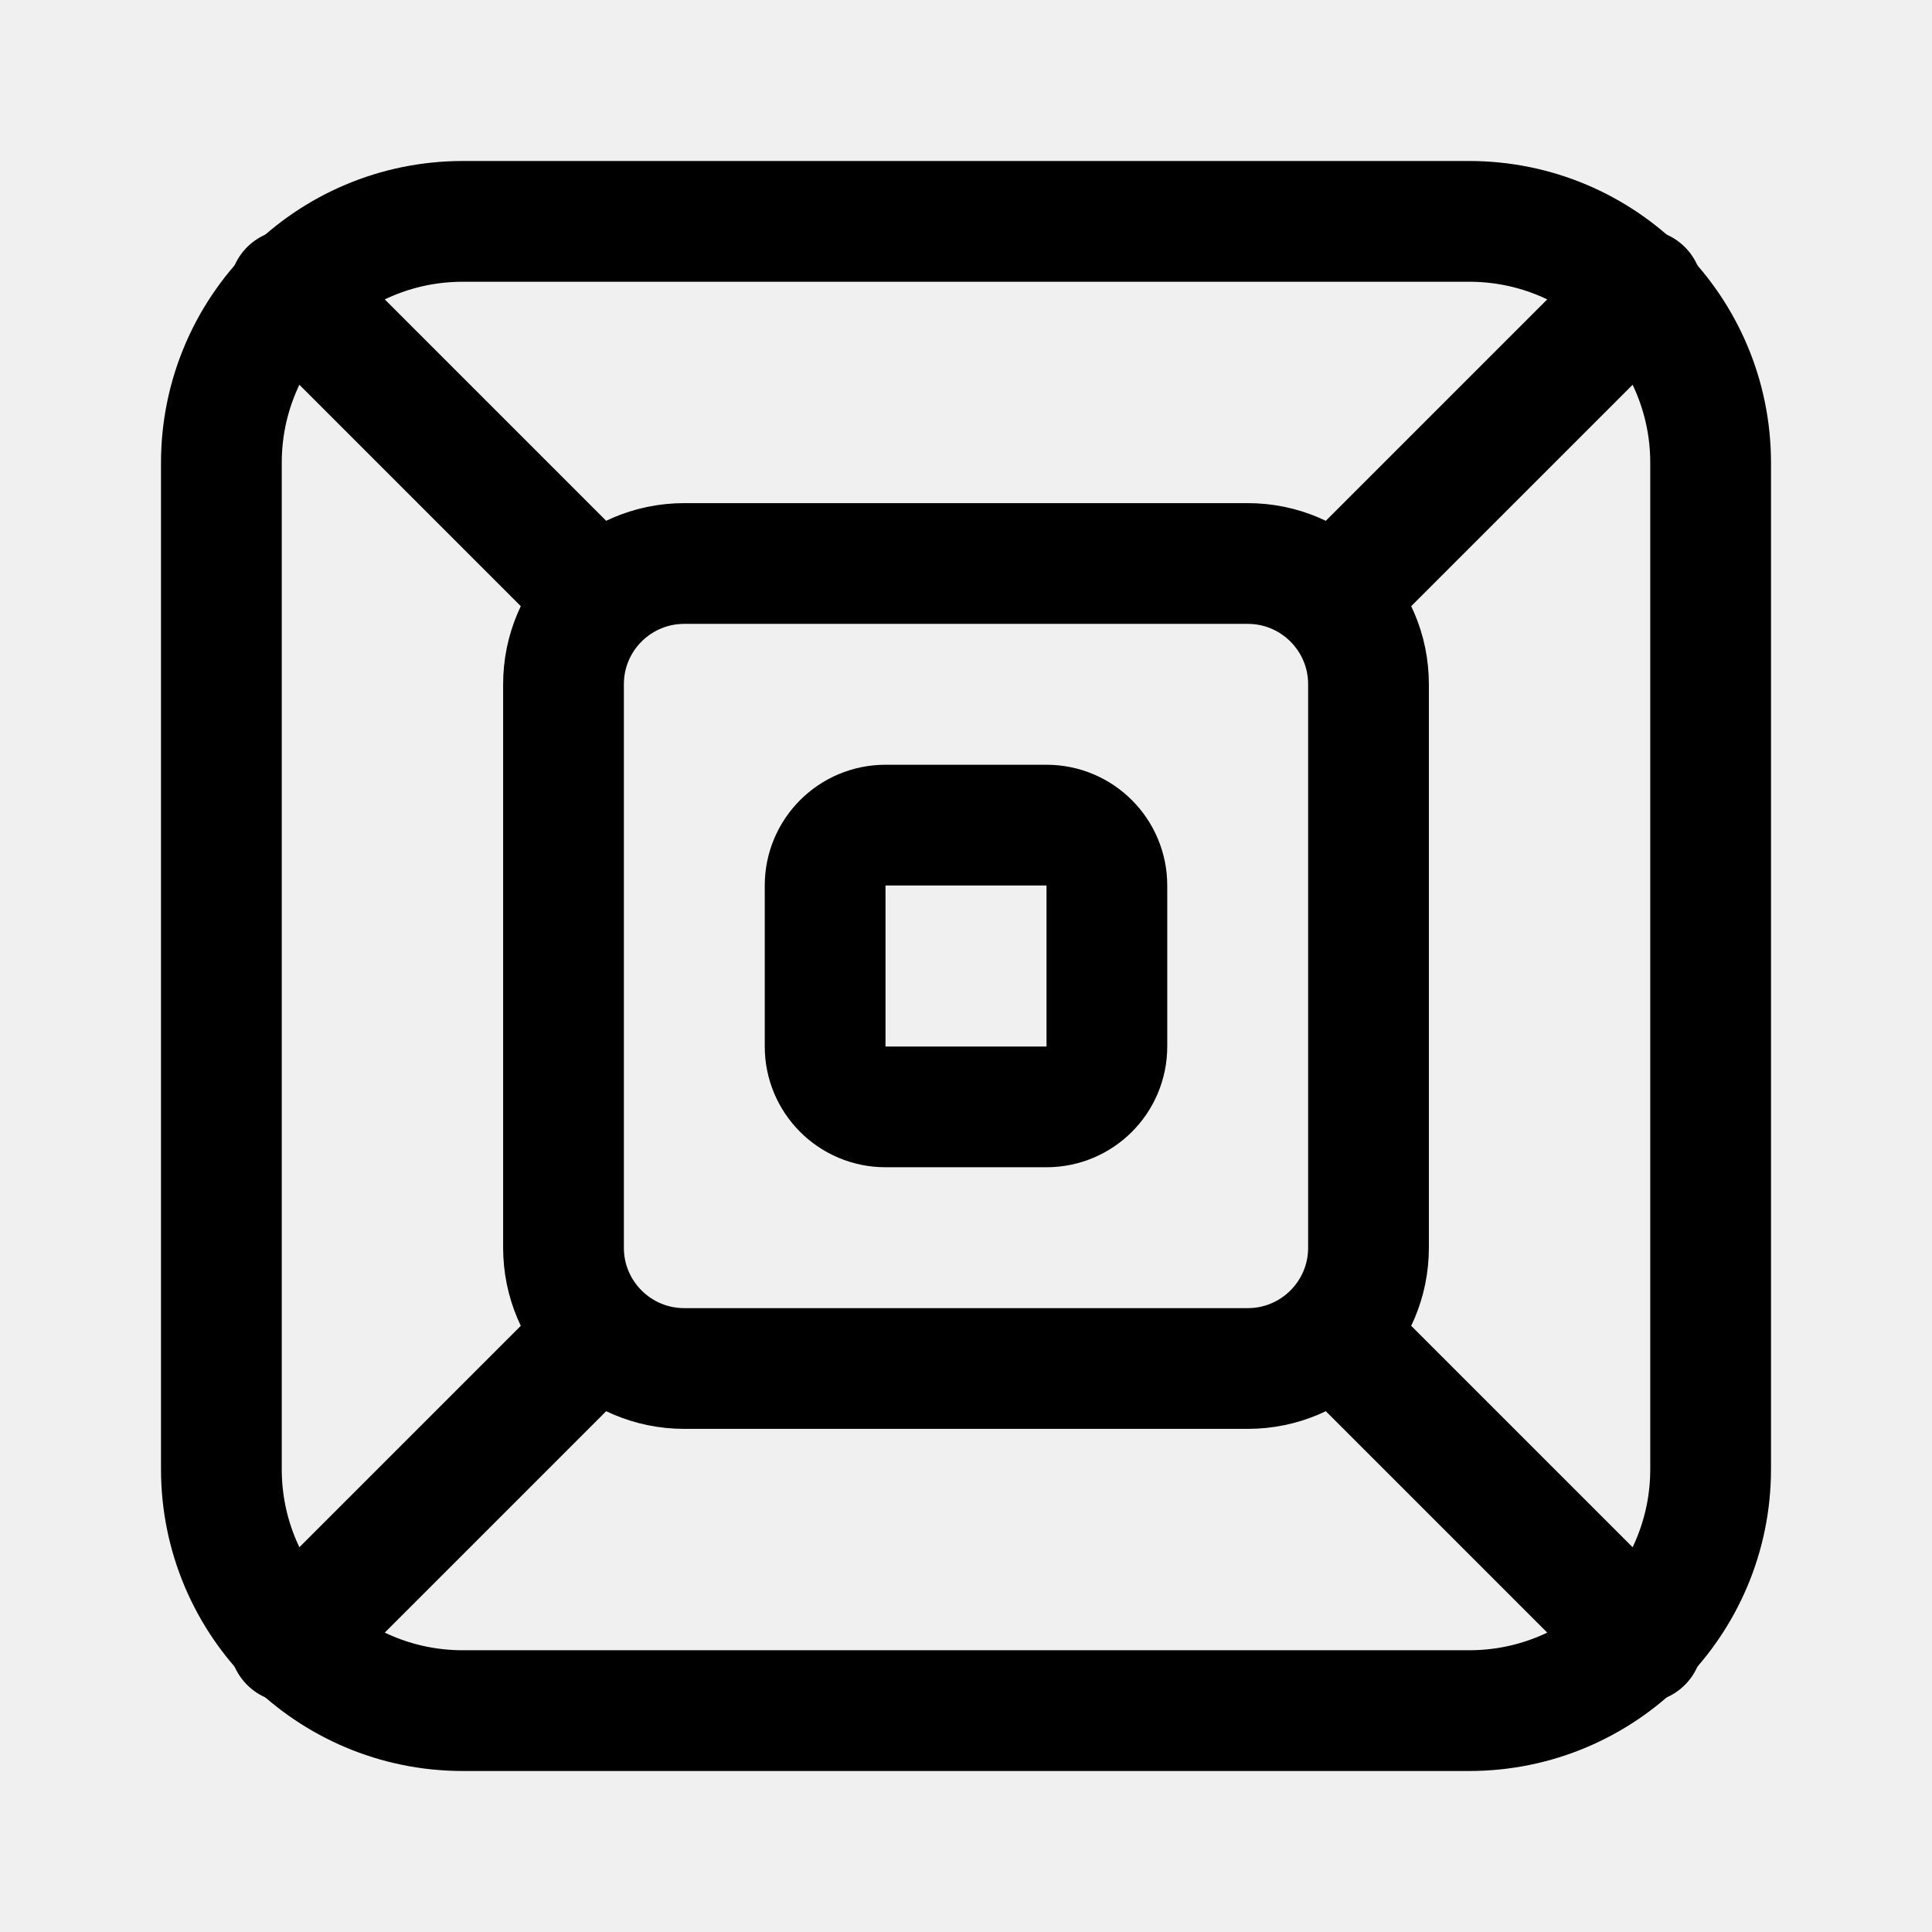
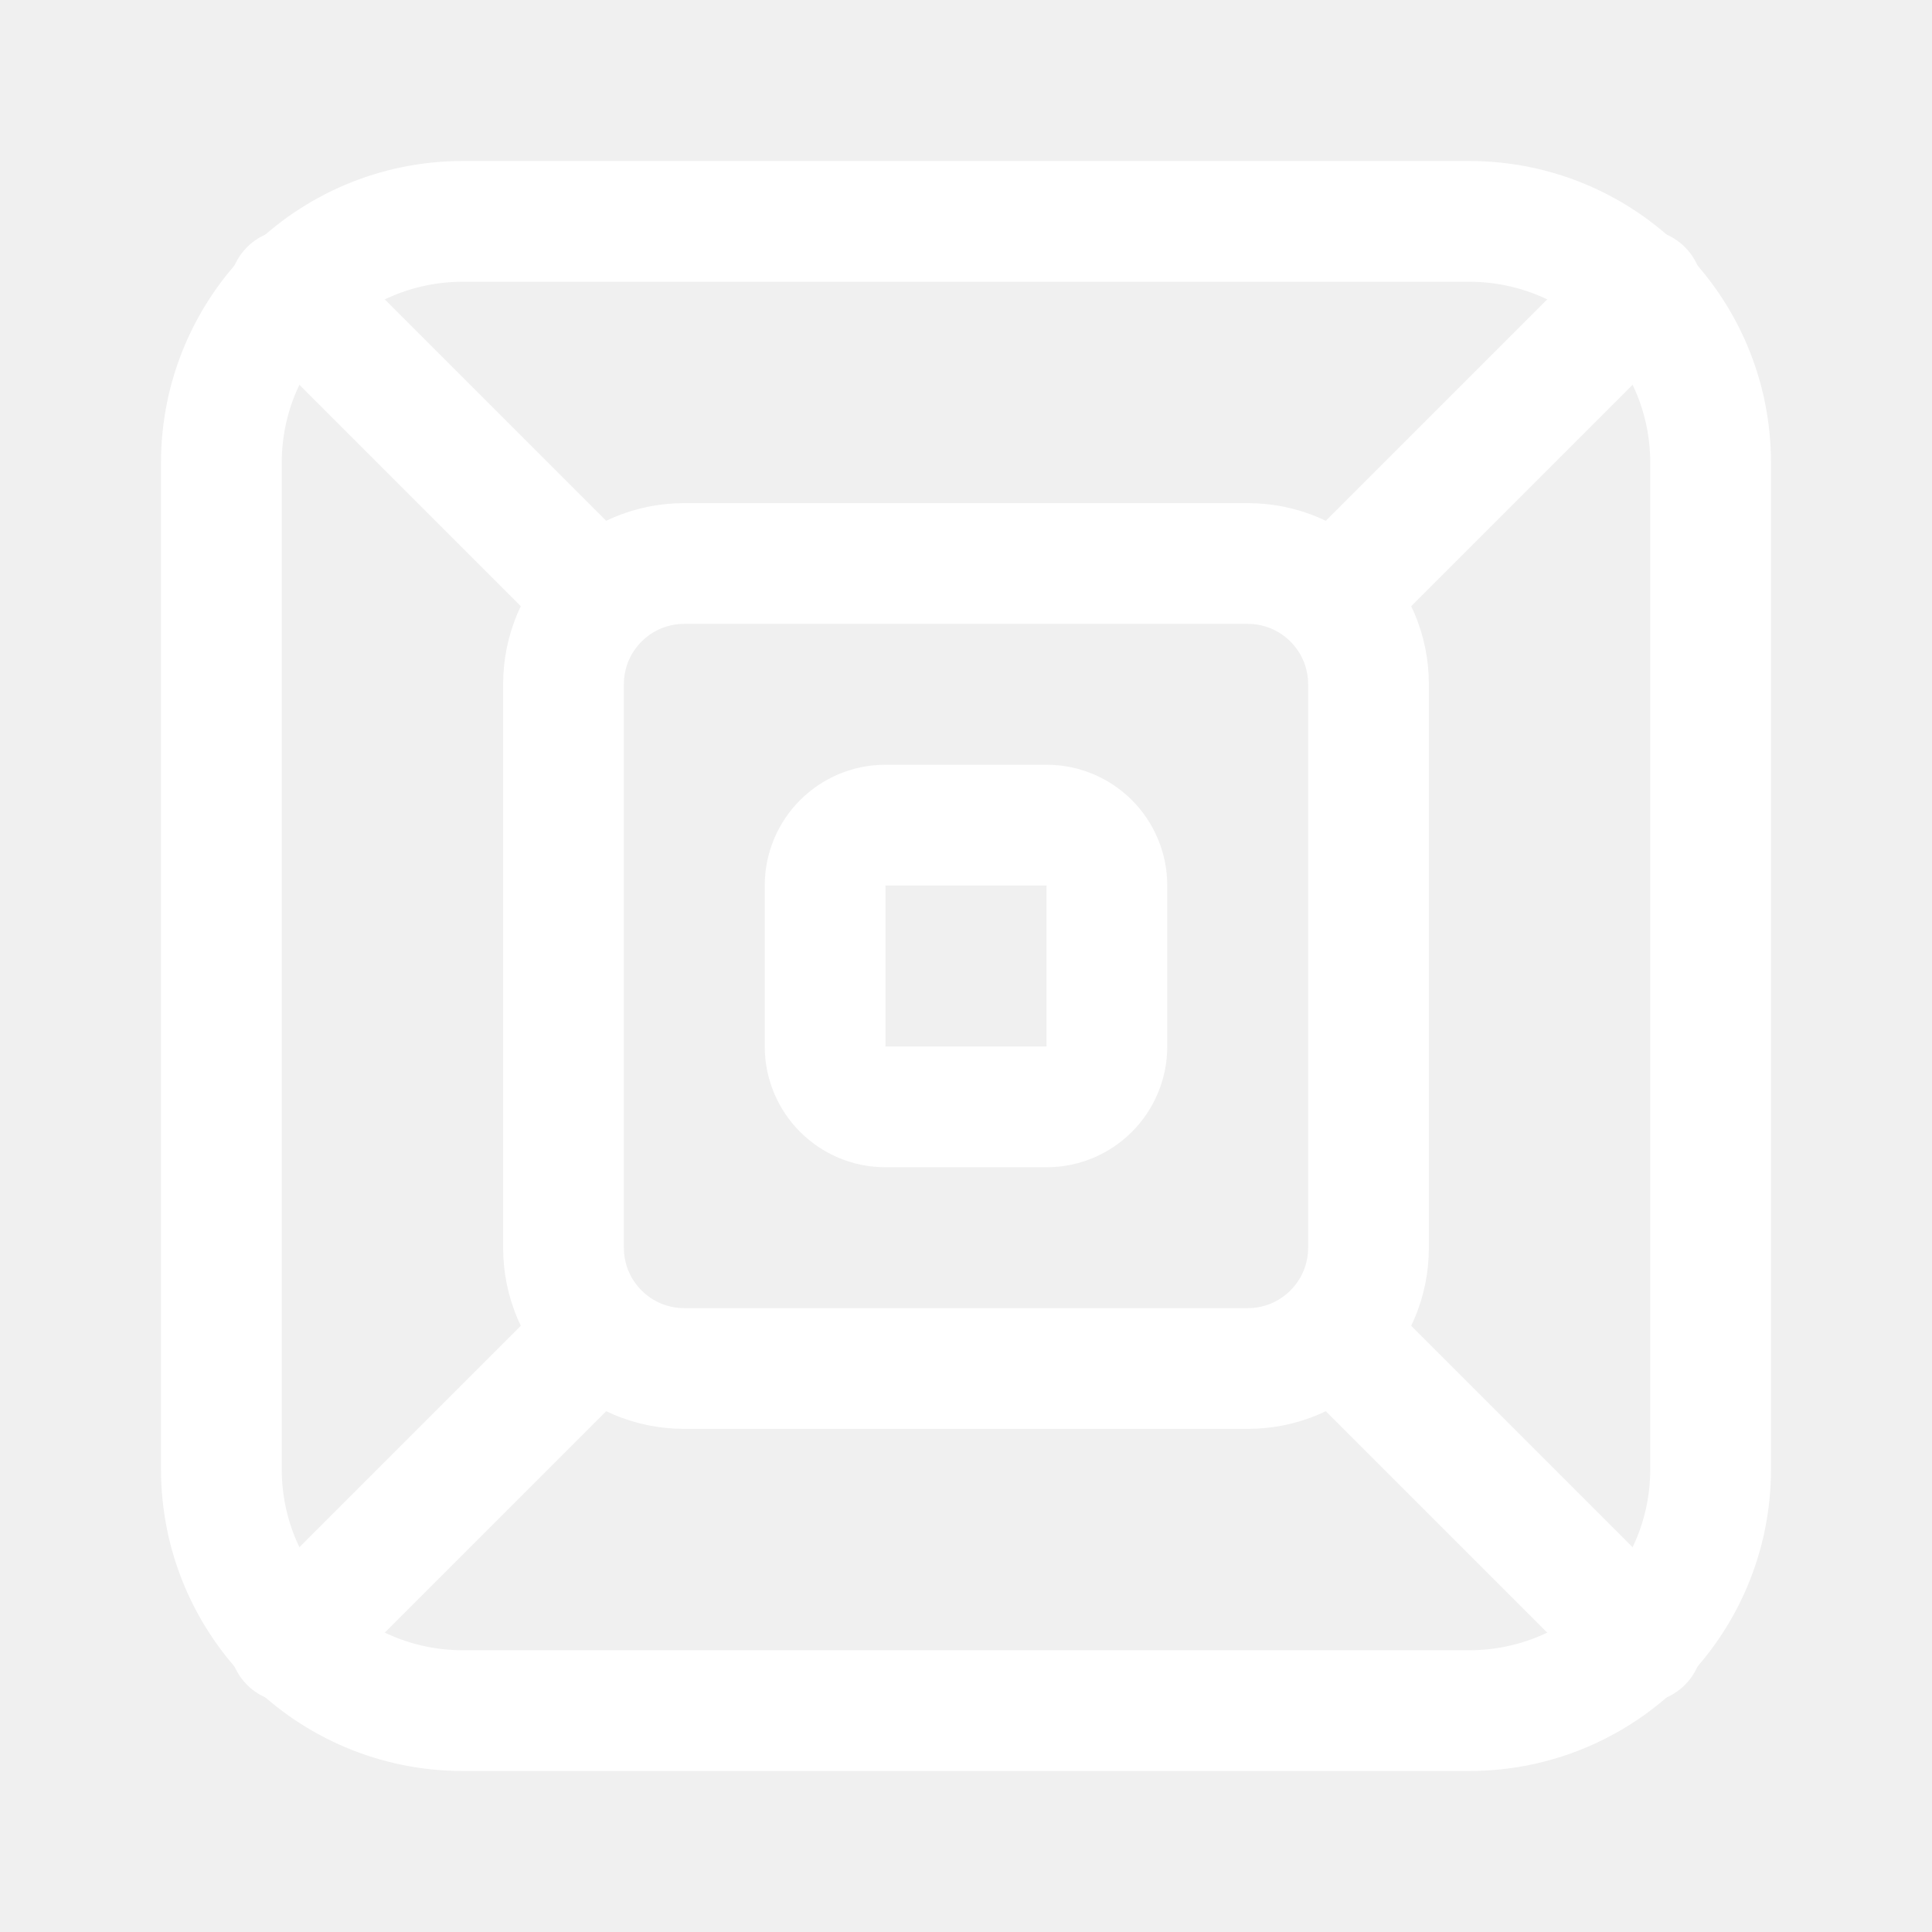
<svg xmlns="http://www.w3.org/2000/svg" width="1em" height="1em" viewBox="0 0 24 24">
-   <g fill="none" stroke="currentColor" stroke-linecap="round" stroke-linejoin="round" stroke-width="1.5">
+   <g fill="none" stroke="#ffffff" stroke-linecap="round" stroke-linejoin="round" stroke-width="1.5">
    <rect width="18.5" height="18.5" x="2.75" y="2.75" rx="3" />
    <path d="M8.5 7h7A1.5 1.5 0 0 1 17 8.5v7a1.5 1.5 0 0 1-1.5 1.5h-7A1.5 1.5 0 0 1 7 15.5v-7A1.5 1.5 0 0 1 8.5 7M3.6 3.6l3.8 3.8m13-3.8l-3.8 3.8m3.8 13l-3.8-3.8m-13 3.8l3.8-3.8" />
    <rect width="3.5" height="3.5" x="10.25" y="10.25" rx=".75" />
  </g>
</svg>
